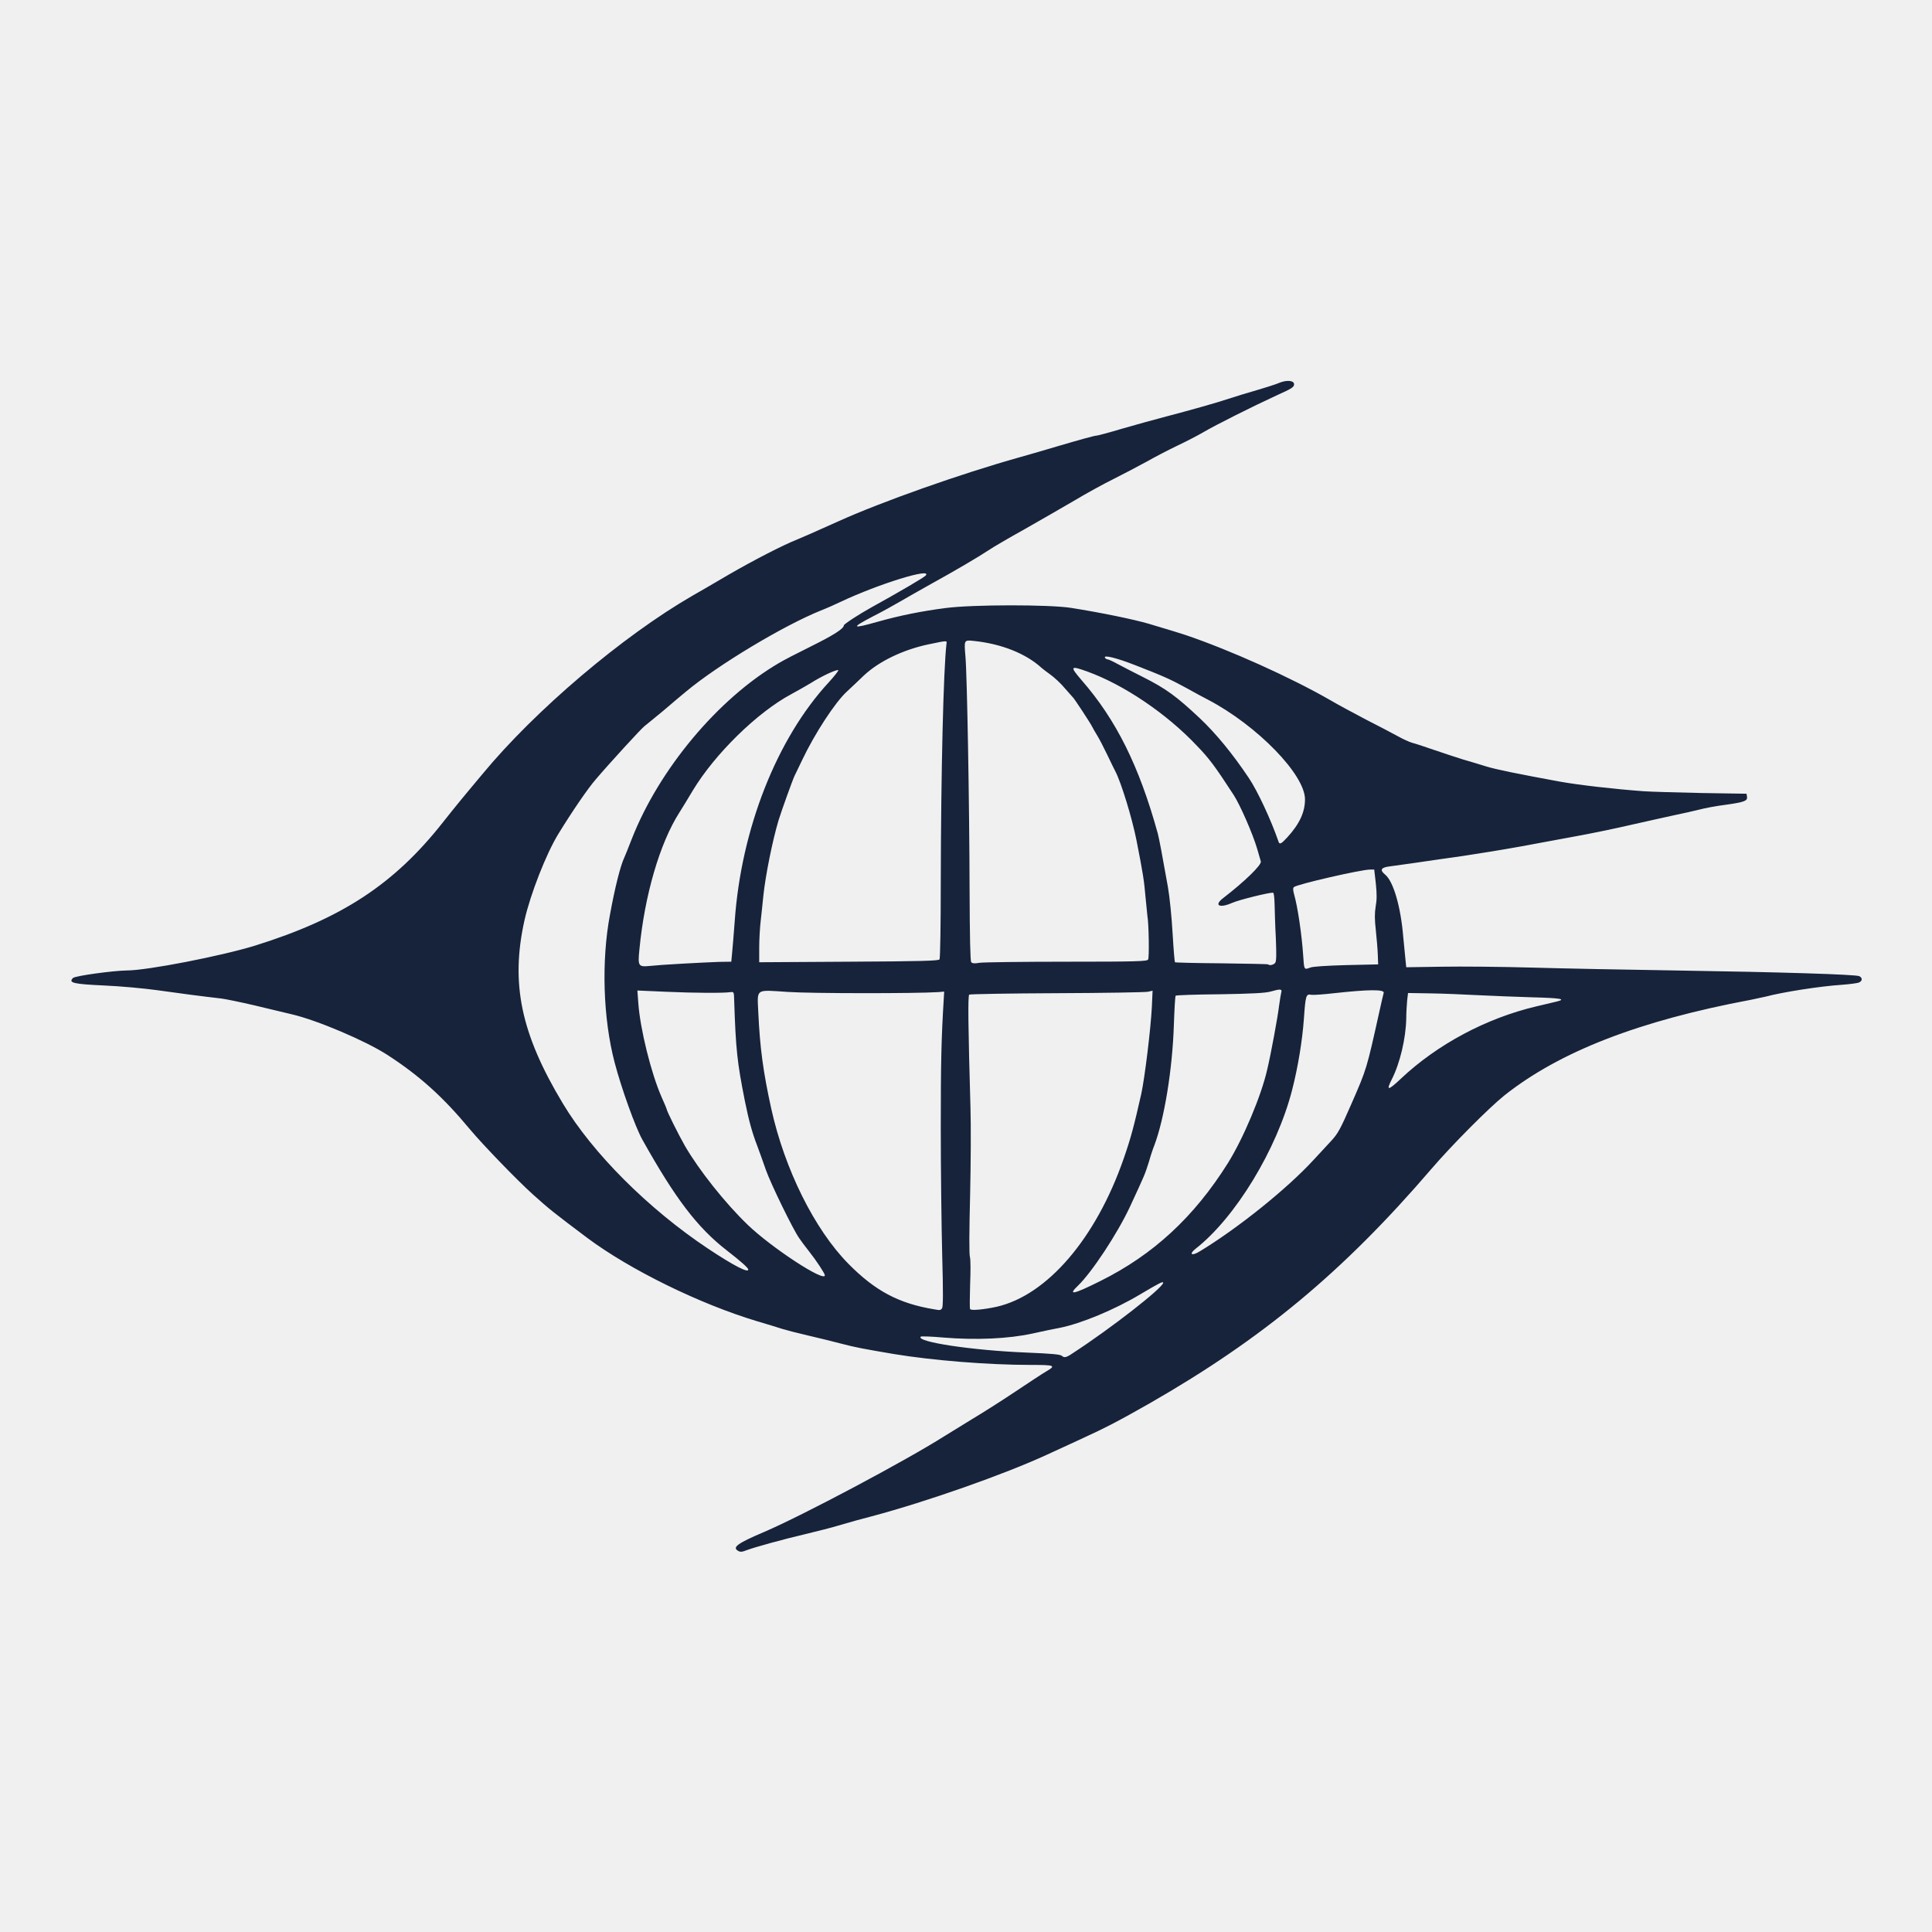
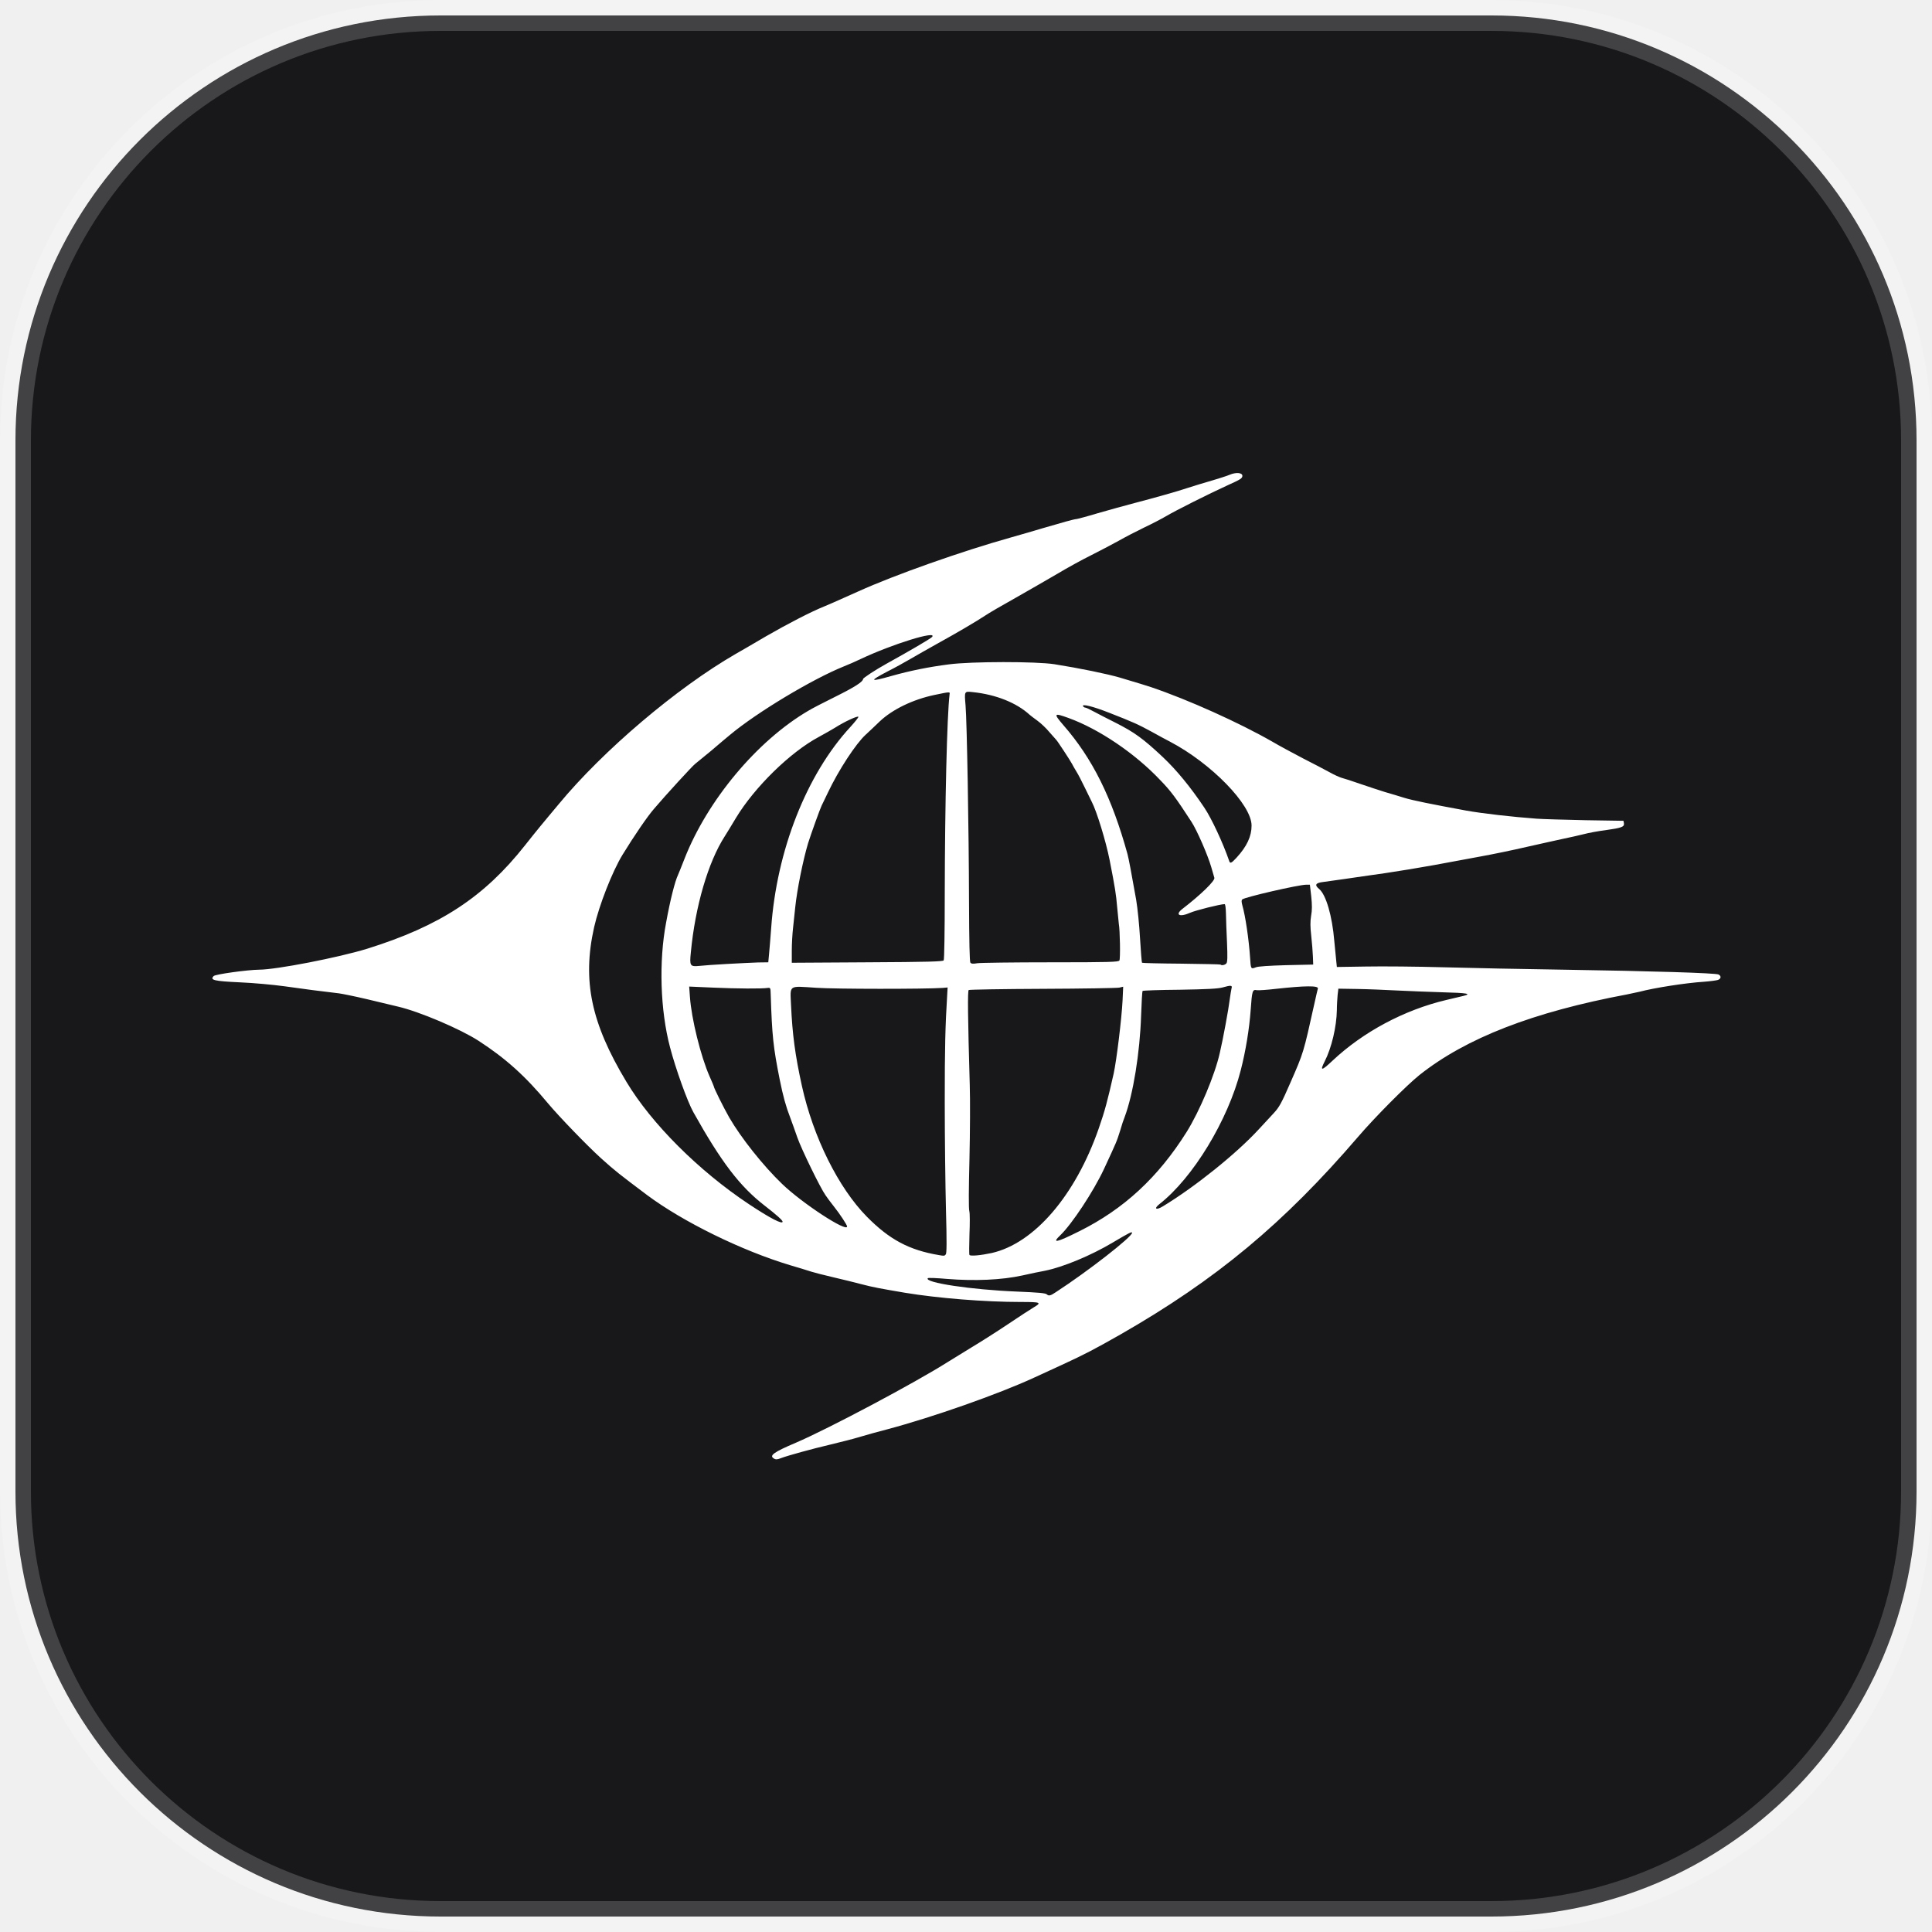
- <svg xmlns="http://www.w3.org/2000/svg" viewBox="0 0 1080 1080" role="img" aria-label="Cartium">
-   <style>.m{fill:#16233b}@media(prefers-color-scheme:dark){.m{fill:#e9eef5}}</style>
-   <path class="m" fill-rule="evenodd" transform="translate(40,213)" d="M372.4 653.8C369.3 651.9 372.5 649.6 387.1 643.4C408.6 634.2 466.2 603.6 487.8 589.9C490.7 588.1 497.8 583.7 503.4 580.3C509.1 576.9 520.0 570.0 527.6 564.9C535.2 559.8 543.0 554.7 544.9 553.6C550.5 550.3 549.6 550.0 536.4 550.0C512.3 550.0 481.5 547.5 459.6 543.9C442.6 541.0 438.2 540.2 430.6 538.2C426.4 537.1 418.0 535.0 411.9 533.6C405.8 532.2 399.3 530.5 397.4 529.9C395.5 529.3 389.2 527.3 383.3 525.6C351.3 516.0 312.3 496.9 288.3 479.0C269.7 465.0 267.1 463.0 257.9 454.7C248.7 446.4 229.9 426.9 222.7 418.3C207.7 400.2 194.5 388.3 176.4 376.6C164.3 368.8 137.3 357.3 123.1 354.0C119.4 353.1 110.0 350.9 102.2 349.0C94.5 347.2 86.2 345.5 83.9 345.2C73.3 344.0 59.6 342.2 47.7 340.5C40.4 339.5 27.5 338.3 18.3 337.9C0.9 337.1 -1.9 336.4 0.8 333.7C2.0 332.5 23.2 329.6 30.8 329.5C42.3 329.5 83.8 321.4 102.6 315.6C151.0 300.5 180.3 281.3 207.5 246.8C210.5 243.0 214.9 237.5 217.3 234.6C219.8 231.6 225.3 224.9 229.7 219.7C259.2 184.0 308.0 142.6 347.1 120.0C349.8 118.5 358.9 113.2 367.4 108.2C381.6 100.0 397.5 91.8 405.8 88.5C408.8 87.3 412.8 85.5 428.7 78.4C452.8 67.5 497.2 51.8 529.7 42.7C536.0 40.9 545.5 38.2 550.7 36.6C564.3 32.6 571.9 30.5 573.1 30.5C573.6 30.5 580.1 28.8 587.4 26.6C594.7 24.5 605.8 21.4 612.0 19.8C625.4 16.3 641.0 11.9 646.8 9.9C649.1 9.2 652.7 8.1 654.8 7.4C668.8 3.3 672.7 2.0 674.9 1.1C679.1 -0.7 683.4 -0.4 683.4 1.8C683.4 3.4 682.2 4.2 673.7 8.0C660.6 14.0 639.3 24.7 632.7 28.6C629.8 30.3 623.3 33.7 618.2 36.1C613.2 38.5 605.5 42.5 601.1 45.0C596.7 47.4 588.4 51.8 582.8 54.6C577.1 57.4 567.1 62.9 560.6 66.8C554.1 70.6 541.6 77.8 532.8 82.8C524.0 87.7 514.9 93.0 512.6 94.6C506.7 98.5 493.6 106.2 480.7 113.3C474.7 116.7 466.8 121.1 463.1 123.3C459.5 125.4 452.7 129.2 447.9 131.6C435.5 138.1 436.0 138.7 450.5 134.6C462.9 131.1 475.3 128.6 488.6 126.9C503.7 124.9 546.5 124.9 558.7 126.8C575.7 129.5 593.6 133.2 602.2 135.7C615.5 139.7 618.6 140.6 622.8 142.0C647.6 150.4 681.3 165.6 703.3 178.2C707.7 180.8 716.8 185.7 723.5 189.2C730.2 192.6 738.2 196.8 741.3 198.5C744.3 200.2 747.9 201.8 749.3 202.2C750.6 202.5 756.2 204.3 761.6 206.2C767.1 208.1 774.5 210.5 778.0 211.6C781.6 212.6 787.4 214.4 791.0 215.5C796.6 217.2 808.5 219.6 831.8 223.9C843.0 225.9 862.5 228.1 878.7 229.3C882.7 229.6 897.3 230.0 911.1 230.3L936.3 230.7L936.6 232.4C936.9 234.7 935.2 235.4 924.5 236.9C919.7 237.5 913.1 238.7 909.8 239.6C906.6 240.4 900.8 241.7 896.9 242.5C893.0 243.3 882.1 245.8 872.6 247.9C863.2 250.1 849.1 253.0 841.3 254.4C833.6 255.8 819.7 258.4 810.5 260.1C801.2 261.8 786.5 264.2 777.7 265.5C768.8 266.7 757.0 268.5 751.3 269.3C745.7 270.1 739.2 271.0 737.0 271.3C731.9 271.9 731.1 273.3 734.4 276.0C738.9 279.8 743.0 293.7 744.4 310.5C744.9 315.7 745.5 321.7 745.7 323.8L746.1 327.7L765.6 327.4C776.4 327.2 799.4 327.4 816.9 327.9C834.3 328.4 870.2 329.1 896.6 329.5C954.9 330.4 997.6 331.7 999.4 332.7C1001.3 333.7 1001.1 335.5 999.0 336.3C998.1 336.6 993.9 337.2 989.7 337.5C977.3 338.3 956.5 341.6 947.1 344.1C945.4 344.5 941.7 345.3 938.7 345.9C876.3 357.6 831.9 374.8 800.9 399.4C792.3 406.3 771.5 427.2 760.1 440.5C710.9 497.8 666.0 535.2 602.6 571.5C585.2 581.4 578.7 584.8 563.7 591.7C561.4 592.8 553.0 596.6 545.0 600.3C521.3 611.2 478.2 626.4 447.4 634.6C440.5 636.4 436.1 637.6 428.3 639.9C425.4 640.8 417.2 642.9 410.1 644.6C397.7 647.5 381.8 651.9 377.3 653.6C374.8 654.6 373.7 654.7 372.4 653.8ZM559.6 543.5C581.0 529.6 610.2 506.8 610.2 504.1C610.2 503.1 608.1 504.2 597.3 510.6C582.9 519.2 564.3 526.9 552.3 529.3C549.9 529.7 543.2 531.1 537.4 532.4C523.8 535.4 505.7 536.2 487.4 534.7C480.7 534.1 475.0 533.9 474.7 534.2C471.8 537.1 503.6 541.9 533.9 543.1C548.1 543.7 552.9 544.1 553.7 545.0C554.9 546.1 556.1 545.9 559.6 543.5ZM486.6 518.4C487.2 517.6 487.3 510.3 486.7 488.8C486.3 473.2 485.9 441.1 485.9 417.6C485.9 381.2 486.2 367.4 487.6 344.8L487.8 341.3L484.4 341.6C472.0 342.4 413.6 342.4 400.5 341.5C381.9 340.3 383.3 339.3 383.9 353.1C384.8 372.6 386.6 386.1 391.1 406.6C398.6 440.6 415.3 474.2 434.2 493.4C449.2 508.6 462.3 515.6 482.1 518.9C485.5 519.5 485.7 519.5 486.6 518.4ZM517.1 517.5C545.3 511.1 572.6 479.4 588.1 434.8C592.2 423.1 594.0 416.1 598.0 398.4C599.9 389.7 603.3 362.0 603.9 349.8L604.3 340.8L601.7 341.4C600.3 341.7 577.4 342.1 550.9 342.2C524.3 342.3 502.2 342.7 501.8 343.0C501.0 343.5 501.2 361.1 502.5 406.2C502.8 415.4 502.7 437.4 502.3 455.0C501.8 474.7 501.7 488.1 502.2 489.7C502.6 491.2 502.6 497.9 502.3 505.1C502.1 512.2 502.0 518.3 502.3 518.8C502.9 519.7 509.7 519.1 517.1 517.5ZM575.1 503.1C604.7 488.4 627.5 467.3 646.4 437.2C655.0 423.4 665.1 399.5 668.4 384.8C670.5 376.0 674.3 355.3 675.0 349.3C675.4 346.2 676.0 342.9 676.2 341.9C676.9 339.8 675.8 339.7 670.2 341.3C667.3 342.1 660.2 342.5 642.0 342.8C628.7 342.9 617.5 343.3 617.2 343.6C616.9 343.9 616.5 351.2 616.2 359.9C615.4 384.7 610.9 412.3 605.3 427.2C604.7 428.6 603.3 432.7 602.3 436.3C599.9 443.8 600.3 442.9 591.5 461.9C584.5 476.8 570.3 498.3 562.6 505.7C556.7 511.3 559.9 510.7 575.1 503.1ZM421.1 499.9C421.1 498.9 416.3 491.6 412.4 486.7C410.2 483.9 407.7 480.6 406.8 479.2C403.3 474.3 390.8 448.6 388.1 440.9C386.6 436.5 384.4 430.5 383.3 427.5C380.5 420.3 378.6 413.4 376.4 402.5C372.1 380.9 371.3 373.7 370.4 345.9C370.3 341.5 370.2 341.4 368.4 341.6C364.6 342.2 347.9 342.1 332.3 341.4L316.3 340.7L316.8 347.5C317.8 362.1 324.0 387.0 329.8 400.2C331.3 403.6 332.6 406.6 332.6 406.8C332.6 407.9 339.2 421.1 342.9 427.6C350.8 441.2 365.4 459.6 378.0 471.7C391.3 484.5 421.1 504.0 421.1 499.9ZM378.3 496.7C378.3 495.8 374.3 492.2 366.3 486.0C349.8 473.2 337.5 457.0 319.1 424.1C315.2 417.2 307.3 395.2 303.6 381.0C297.1 356.4 296.1 324.0 301.0 298.2C303.8 282.8 306.9 270.8 308.9 266.6C309.3 265.8 311.2 261.0 313.2 255.9C328.4 217.1 361.4 177.5 395.5 157.6C397.6 156.3 405.7 152.1 413.4 148.3C426.1 142.0 431.7 138.4 431.7 136.6C431.7 135.9 440.3 130.3 447.0 126.6C462.2 118.2 476.6 109.8 477.5 108.7C481.3 104.1 451.2 113.4 430.2 123.3C427.1 124.8 421.9 127.1 418.8 128.3C398.0 136.7 361.5 158.6 343.6 173.5C341.5 175.2 335.7 180.1 330.8 184.3C325.8 188.4 321.1 192.3 320.3 192.9C318.7 194.0 300.4 214.0 293.1 222.6C288.7 227.6 279.7 240.8 272.1 253.2C265.3 264.3 256.5 286.8 253.2 301.4C245.3 336.8 251.2 364.9 274.6 403.8C291.3 431.7 322.6 462.9 355.8 485.0C370.1 494.5 378.3 498.7 378.3 496.7ZM630.7 486.5C652.0 473.6 679.4 451.6 694.3 435.4C697.5 431.9 702.0 427.1 704.3 424.6C707.8 420.8 709.3 418.2 715.3 404.4C724.1 384.3 723.9 384.8 731.1 352.4C732.2 347.6 733.2 342.9 733.5 342.0C734.0 340.0 724.9 340.1 705.8 342.2C699.8 342.9 694.0 343.3 693.0 343.1C690.1 342.5 689.8 343.4 688.9 356.3C688.0 368.8 685.6 383.5 682.3 396.3C673.8 429.5 650.6 467.7 628.3 485.1C624.4 488.2 626.2 489.3 630.7 486.5ZM743.2 389.9C763.5 370.8 790.8 356.2 818.7 349.6C823.4 348.5 828.5 347.3 830.1 346.9C835.9 345.5 832.5 344.9 816.4 344.5C807.2 344.2 793.6 343.7 786.0 343.3C778.5 342.9 766.6 342.4 759.7 342.3L747.1 342.1L746.6 346.3C746.4 348.6 746.1 353.1 746.1 356.3C745.9 367.4 742.6 381.4 738.0 390.4C734.7 396.9 735.9 396.8 743.2 389.9ZM692.4 327.9C693.7 327.3 701.6 326.8 712.4 326.5L730.4 326.1L730.2 320.7C730.1 317.8 729.6 311.7 729.1 307.1C728.4 300.9 728.4 297.6 729.0 293.8C729.7 290.0 729.7 286.7 729.1 280.9L728.2 273.1L725.8 273.1C720.8 273.1 684.7 281.4 683.3 282.9C682.7 283.4 682.8 284.7 683.4 286.9C685.4 293.8 687.7 309.4 688.5 321.3C689.0 329.2 689.0 329.2 692.4 327.9ZM341.3 325.7C348.9 325.3 358.2 324.8 361.9 324.7L368.8 324.6L369.3 319.2C369.6 316.3 370.2 308.6 370.7 302.1C374.3 250.4 394.2 199.9 423.3 168.4C426.3 165.1 428.7 162.1 428.6 161.7C428.3 160.8 419.2 165.0 413.3 168.8C411.0 170.2 406.1 173.0 402.4 175.0C383.3 185.2 359.7 208.4 347.4 228.7C344.5 233.6 341.1 239.1 339.9 241.0C328.9 258.1 320.3 287.4 317.4 318.1C316.5 326.9 316.9 327.6 322.9 327.0C325.5 326.7 333.8 326.1 341.3 325.7ZM672.8 325.3C673.5 324.5 673.6 321.1 673.2 311.4C672.8 304.4 672.6 295.8 672.5 292.3C672.4 288.5 672.1 286.0 671.6 286.0C668.8 286.0 652.4 290.1 648.8 291.7C641.6 294.9 638.4 293.1 643.8 289.0C655.5 280.0 665.5 270.4 664.8 268.5C664.6 267.9 663.7 264.8 662.8 261.6C660.4 253.3 653.3 237.1 649.7 231.5C639.3 215.5 636.0 211.0 628.9 203.7C612.1 185.9 588.2 169.8 568.1 162.5C558.2 158.9 557.9 159.4 564.6 167.2C583.9 189.3 596.8 215.2 607.2 252.9C608.0 256.0 609.7 264.9 612.9 283.0C613.9 288.9 615.0 300.0 615.5 308.9C616.0 317.5 616.6 324.7 616.8 324.9C617.0 325.1 628.7 325.4 642.8 325.5C657.0 325.7 668.7 325.9 668.9 326.1C669.6 326.9 671.9 326.4 672.8 325.3ZM556.3 324.6C595.3 324.6 601.2 324.4 601.8 323.4C602.5 322.3 602.2 303.2 601.4 299.0C601.3 298.0 600.8 293.0 600.3 287.9C599.6 279.6 599.0 275.5 595.3 256.7C592.8 244.1 586.7 224.3 583.5 218.2C583.1 217.5 581.1 213.4 579.0 209.0C576.9 204.6 574.3 199.6 573.2 197.9C572.2 196.3 570.9 194.0 570.4 193.0C569.4 191.0 560.6 177.6 559.9 177.0C559.7 176.8 557.6 174.4 555.3 171.8C553.1 169.1 549.5 165.8 547.3 164.2C545.2 162.7 543.0 161.0 542.3 160.4C533.6 152.4 519.9 146.9 504.5 145.3C498.8 144.7 498.9 144.6 499.7 154.1C500.6 164.2 501.9 236.8 502.0 284.2C502.1 311.2 502.4 324.1 502.9 324.8C503.5 325.6 504.7 325.7 507.6 325.2C509.7 324.9 531.6 324.6 556.3 324.6ZM485.2 323.3C485.6 322.7 485.9 303.4 485.9 280.3C486.0 218.7 487.4 160.8 489.1 146.8C489.4 145.0 489.6 145.0 479.0 147.2C464.8 150.2 451.3 156.7 442.8 164.7C439.9 167.5 435.7 171.5 433.5 173.5C426.9 179.5 415.4 197.1 408.3 212.1C406.4 216.0 404.6 219.9 404.2 220.6C403.2 222.6 397.0 239.8 395.2 245.6C391.8 257.0 387.9 276.4 386.7 287.9C386.3 292.1 385.6 298.5 385.2 302.1C384.8 305.6 384.4 312.2 384.4 316.7L384.4 324.9L434.5 324.6C475.0 324.4 484.7 324.1 485.2 323.3ZM679.5 255.2C686.4 247.7 689.5 241.0 689.5 233.9C689.6 220.1 662.8 192.6 635.4 178.2C633.1 177.0 627.6 174.1 623.2 171.6C614.2 166.7 610.9 165.2 595.0 159.0C584.1 154.7 576.6 152.9 577.7 154.7C578.0 155.2 578.7 155.6 579.2 155.6C579.7 155.6 582.3 156.8 585.0 158.3C587.8 159.8 594.0 163.0 598.8 165.4C611.7 171.9 617.5 176.1 630.7 188.5C639.7 197.0 649.0 208.3 658.1 221.9C662.9 229.0 670.5 245.3 674.6 257.2C675.2 259.3 676.1 258.9 679.5 255.2Z" />
+ <svg xmlns="http://www.w3.org/2000/svg" viewBox="0 0 1000 1000" role="img" aria-label="Cartium">
+   <rect x="8" y="8" width="984" height="984" rx="220" fill="#18181b" stroke="#ffffff" stroke-opacity="0.18" stroke-width="16" />
+   <path fill="#ffffff" fill-rule="evenodd" transform="translate(110.0,244.9) scale(0.78)" d="M372.4 653.8C369.3 651.9 372.5 649.6 387.1 643.4C408.6 634.2 466.2 603.6 487.8 589.9C490.7 588.1 497.8 583.7 503.4 580.3C509.1 576.9 520.0 570.0 527.6 564.9C535.2 559.8 543.0 554.7 544.9 553.6C550.5 550.3 549.6 550.0 536.4 550.0C512.3 550.0 481.5 547.5 459.6 543.9C442.6 541.0 438.2 540.2 430.6 538.2C426.4 537.1 418.0 535.0 411.9 533.6C405.8 532.2 399.3 530.5 397.4 529.9C395.5 529.3 389.2 527.3 383.3 525.6C351.3 516.0 312.3 496.9 288.3 479.0C269.7 465.0 267.1 463.0 257.9 454.7C248.7 446.4 229.9 426.9 222.7 418.3C207.7 400.2 194.5 388.3 176.4 376.6C164.3 368.8 137.3 357.3 123.1 354.0C119.4 353.1 110.0 350.9 102.2 349.0C94.5 347.2 86.2 345.5 83.9 345.2C73.3 344.0 59.6 342.2 47.7 340.5C40.4 339.5 27.5 338.3 18.3 337.9C0.9 337.1 -1.9 336.4 0.8 333.7C2.0 332.5 23.2 329.6 30.8 329.5C42.3 329.5 83.8 321.4 102.6 315.6C151.0 300.5 180.3 281.3 207.5 246.8C210.5 243.0 214.9 237.5 217.3 234.6C219.8 231.6 225.3 224.9 229.7 219.7C259.2 184.0 308.0 142.6 347.1 120.0C349.8 118.5 358.9 113.2 367.4 108.2C381.6 100.0 397.5 91.8 405.8 88.5C408.8 87.3 412.8 85.5 428.7 78.4C452.8 67.5 497.2 51.8 529.7 42.7C536.0 40.9 545.5 38.2 550.7 36.6C564.3 32.6 571.9 30.5 573.1 30.5C573.6 30.5 580.1 28.8 587.4 26.6C594.7 24.5 605.8 21.4 612.0 19.8C625.4 16.3 641.0 11.9 646.8 9.9C649.1 9.2 652.7 8.1 654.8 7.4C668.8 3.3 672.7 2.0 674.9 1.1C679.1 -0.7 683.4 -0.4 683.4 1.8C683.4 3.4 682.2 4.2 673.7 8.0C660.6 14.0 639.3 24.7 632.7 28.6C629.8 30.3 623.3 33.7 618.2 36.1C613.2 38.5 605.5 42.5 601.1 45.0C596.7 47.4 588.4 51.8 582.8 54.6C577.1 57.4 567.1 62.9 560.6 66.8C554.1 70.6 541.6 77.8 532.8 82.8C524.0 87.7 514.9 93.0 512.6 94.6C506.7 98.5 493.6 106.2 480.7 113.3C474.7 116.7 466.8 121.1 463.1 123.3C459.5 125.4 452.7 129.2 447.9 131.6C435.5 138.1 436.0 138.7 450.5 134.6C462.9 131.1 475.3 128.6 488.6 126.9C503.7 124.9 546.5 124.9 558.7 126.8C575.7 129.5 593.6 133.2 602.2 135.7C615.5 139.7 618.6 140.6 622.8 142.0C647.6 150.4 681.3 165.6 703.3 178.2C707.7 180.8 716.8 185.7 723.5 189.2C730.2 192.6 738.2 196.8 741.3 198.5C744.3 200.2 747.9 201.8 749.3 202.2C750.6 202.5 756.2 204.3 761.6 206.2C767.1 208.1 774.5 210.5 778.0 211.6C781.6 212.6 787.4 214.4 791.0 215.5C796.6 217.2 808.5 219.6 831.8 223.9C843.0 225.9 862.5 228.1 878.7 229.3C882.7 229.6 897.3 230.0 911.1 230.3L936.3 230.7L936.6 232.4C936.9 234.7 935.2 235.4 924.5 236.9C919.7 237.5 913.1 238.7 909.8 239.6C906.6 240.4 900.8 241.7 896.9 242.5C893.0 243.3 882.1 245.8 872.6 247.9C863.2 250.1 849.1 253.0 841.3 254.4C833.6 255.8 819.7 258.4 810.5 260.1C801.2 261.8 786.5 264.2 777.7 265.5C768.8 266.7 757.0 268.5 751.3 269.3C745.7 270.1 739.2 271.0 737.0 271.3C731.9 271.9 731.1 273.3 734.4 276.0C738.9 279.8 743.0 293.7 744.4 310.5C744.9 315.7 745.5 321.7 745.7 323.8L746.1 327.7L765.6 327.4C776.4 327.2 799.4 327.4 816.9 327.9C834.3 328.4 870.2 329.1 896.6 329.5C954.9 330.4 997.6 331.7 999.4 332.7C1001.3 333.7 1001.1 335.5 999.0 336.3C998.1 336.6 993.9 337.2 989.7 337.5C977.3 338.3 956.5 341.6 947.1 344.1C945.4 344.5 941.7 345.3 938.7 345.9C876.3 357.6 831.9 374.8 800.9 399.4C792.3 406.3 771.5 427.2 760.1 440.5C710.9 497.8 666.0 535.2 602.6 571.5C585.2 581.4 578.7 584.8 563.7 591.7C561.4 592.8 553.0 596.6 545.0 600.3C521.3 611.2 478.2 626.4 447.4 634.6C440.5 636.4 436.1 637.6 428.3 639.9C425.4 640.8 417.2 642.9 410.1 644.6C397.7 647.5 381.8 651.9 377.3 653.6C374.8 654.6 373.7 654.7 372.4 653.8ZM559.6 543.5C581.0 529.6 610.2 506.8 610.2 504.1C610.2 503.1 608.1 504.2 597.3 510.6C582.9 519.2 564.3 526.9 552.3 529.3C549.9 529.7 543.2 531.1 537.4 532.4C523.8 535.4 505.7 536.2 487.4 534.7C480.7 534.1 475.0 533.9 474.7 534.2C471.8 537.1 503.6 541.9 533.9 543.1C548.1 543.7 552.9 544.1 553.7 545.0C554.9 546.1 556.1 545.9 559.6 543.5ZM486.6 518.4C487.2 517.6 487.3 510.3 486.7 488.8C486.3 473.2 485.9 441.1 485.9 417.6C485.9 381.2 486.2 367.4 487.6 344.8L487.8 341.3L484.4 341.6C472.0 342.4 413.6 342.4 400.5 341.5C381.9 340.3 383.3 339.3 383.9 353.1C384.8 372.6 386.6 386.1 391.1 406.6C398.6 440.6 415.3 474.2 434.2 493.4C449.2 508.6 462.3 515.6 482.1 518.9C485.5 519.5 485.7 519.5 486.6 518.4ZM517.1 517.5C545.3 511.1 572.6 479.4 588.1 434.8C592.2 423.1 594.0 416.1 598.0 398.4C599.9 389.7 603.3 362.0 603.9 349.8L604.3 340.8L601.7 341.4C600.3 341.7 577.4 342.1 550.9 342.2C524.3 342.3 502.2 342.7 501.8 343.0C501.0 343.5 501.2 361.1 502.5 406.2C502.8 415.4 502.7 437.4 502.3 455.0C501.8 474.7 501.7 488.1 502.2 489.7C502.6 491.2 502.6 497.9 502.3 505.1C502.1 512.2 502.0 518.3 502.3 518.8C502.9 519.7 509.7 519.1 517.1 517.5ZM575.1 503.1C604.7 488.4 627.5 467.3 646.4 437.2C655.0 423.4 665.1 399.5 668.4 384.8C670.5 376.0 674.3 355.3 675.0 349.3C675.4 346.2 676.0 342.9 676.2 341.9C676.9 339.8 675.8 339.7 670.2 341.3C667.3 342.1 660.2 342.5 642.0 342.8C628.7 342.9 617.5 343.3 617.2 343.6C616.9 343.9 616.5 351.2 616.2 359.9C615.4 384.7 610.9 412.3 605.3 427.2C604.7 428.6 603.3 432.7 602.3 436.3C599.9 443.8 600.3 442.9 591.5 461.9C584.5 476.8 570.3 498.3 562.6 505.7C556.7 511.3 559.9 510.7 575.1 503.1ZM421.1 499.9C421.1 498.9 416.3 491.6 412.4 486.7C410.2 483.9 407.7 480.6 406.8 479.2C403.3 474.3 390.8 448.6 388.1 440.9C386.6 436.5 384.4 430.5 383.3 427.5C380.5 420.3 378.6 413.4 376.4 402.5C372.1 380.9 371.3 373.7 370.4 345.9C370.3 341.5 370.2 341.4 368.4 341.6C364.6 342.2 347.9 342.1 332.3 341.4L316.3 340.7L316.8 347.5C317.8 362.1 324.0 387.0 329.8 400.2C331.3 403.6 332.6 406.6 332.6 406.8C332.6 407.9 339.2 421.1 342.9 427.6C350.8 441.2 365.4 459.6 378.0 471.7C391.3 484.5 421.1 504.0 421.1 499.9ZM378.3 496.7C378.3 495.8 374.3 492.2 366.3 486.0C349.8 473.2 337.5 457.0 319.1 424.1C315.2 417.2 307.3 395.2 303.6 381.0C297.1 356.4 296.1 324.0 301.0 298.2C303.8 282.8 306.9 270.8 308.9 266.6C309.3 265.8 311.2 261.0 313.2 255.9C328.4 217.1 361.4 177.5 395.5 157.6C397.6 156.3 405.7 152.1 413.4 148.3C426.1 142.0 431.7 138.4 431.7 136.6C431.7 135.9 440.3 130.3 447.0 126.6C462.2 118.2 476.6 109.8 477.5 108.7C481.3 104.1 451.2 113.4 430.2 123.3C427.1 124.8 421.9 127.1 418.8 128.3C398.0 136.7 361.5 158.6 343.6 173.5C341.5 175.2 335.7 180.1 330.8 184.3C325.8 188.4 321.1 192.3 320.3 192.9C318.7 194.0 300.4 214.0 293.1 222.6C288.7 227.6 279.7 240.8 272.1 253.2C265.3 264.3 256.5 286.8 253.2 301.4C245.3 336.8 251.2 364.9 274.6 403.8C291.3 431.7 322.6 462.9 355.8 485.0C370.1 494.5 378.3 498.7 378.3 496.7ZM630.7 486.5C652.0 473.6 679.4 451.6 694.3 435.4C697.5 431.9 702.0 427.1 704.3 424.6C707.8 420.8 709.3 418.2 715.3 404.4C724.1 384.3 723.9 384.8 731.1 352.4C732.2 347.6 733.2 342.9 733.5 342.0C734.0 340.0 724.9 340.1 705.8 342.2C699.8 342.9 694.0 343.3 693.0 343.1C690.1 342.5 689.8 343.4 688.9 356.3C688.0 368.8 685.6 383.5 682.3 396.3C673.8 429.5 650.6 467.7 628.3 485.1C624.4 488.2 626.2 489.3 630.7 486.5ZM743.2 389.9C763.5 370.8 790.8 356.2 818.7 349.6C823.4 348.5 828.5 347.3 830.1 346.9C835.9 345.5 832.5 344.9 816.4 344.5C807.2 344.2 793.6 343.7 786.0 343.3C778.5 342.9 766.6 342.4 759.7 342.3L747.1 342.1L746.6 346.3C746.4 348.6 746.1 353.1 746.1 356.3C745.9 367.4 742.6 381.4 738.0 390.4C734.7 396.9 735.9 396.8 743.2 389.9ZM692.4 327.9C693.7 327.3 701.6 326.8 712.4 326.5L730.4 326.1L730.2 320.7C730.1 317.8 729.6 311.7 729.1 307.1C728.4 300.9 728.4 297.6 729.0 293.8C729.7 290.0 729.7 286.7 729.1 280.9L728.2 273.1L725.8 273.1C720.8 273.1 684.7 281.4 683.3 282.9C682.7 283.4 682.8 284.7 683.4 286.9C685.4 293.8 687.7 309.4 688.5 321.3C689.0 329.2 689.0 329.2 692.4 327.9ZM341.3 325.7C348.9 325.3 358.2 324.8 361.9 324.7L368.8 324.6L369.3 319.2C369.6 316.3 370.2 308.6 370.7 302.1C374.3 250.4 394.2 199.9 423.3 168.4C426.3 165.1 428.7 162.1 428.6 161.7C428.3 160.8 419.2 165.0 413.3 168.8C411.0 170.2 406.1 173.0 402.4 175.0C383.3 185.2 359.7 208.4 347.4 228.7C344.5 233.6 341.1 239.1 339.9 241.0C328.9 258.1 320.3 287.4 317.4 318.1C316.5 326.9 316.9 327.6 322.9 327.0C325.5 326.7 333.8 326.1 341.3 325.7ZM672.8 325.3C673.5 324.5 673.6 321.1 673.2 311.4C672.8 304.4 672.6 295.8 672.5 292.3C672.4 288.5 672.1 286.0 671.6 286.0C668.8 286.0 652.4 290.1 648.8 291.7C641.6 294.9 638.4 293.1 643.8 289.0C655.5 280.0 665.5 270.4 664.8 268.5C664.6 267.9 663.7 264.8 662.8 261.6C660.4 253.3 653.3 237.1 649.7 231.5C639.3 215.5 636.0 211.0 628.9 203.7C612.1 185.9 588.2 169.8 568.1 162.5C558.2 158.9 557.9 159.4 564.6 167.2C583.9 189.3 596.8 215.2 607.2 252.9C608.0 256.0 609.7 264.9 612.9 283.0C613.9 288.9 615.0 300.0 615.5 308.9C616.0 317.5 616.6 324.7 616.8 324.9C617.0 325.1 628.7 325.4 642.8 325.5C657.0 325.7 668.7 325.9 668.9 326.1C669.6 326.9 671.9 326.4 672.8 325.3ZM556.3 324.6C595.3 324.6 601.2 324.4 601.8 323.4C602.5 322.3 602.2 303.2 601.4 299.0C601.3 298.0 600.8 293.0 600.3 287.9C599.6 279.6 599.0 275.5 595.3 256.7C592.8 244.1 586.7 224.3 583.5 218.2C583.1 217.5 581.1 213.4 579.0 209.0C576.9 204.6 574.3 199.6 573.2 197.9C572.2 196.3 570.9 194.0 570.4 193.0C569.4 191.0 560.6 177.6 559.9 177.0C559.7 176.8 557.6 174.4 555.3 171.8C553.1 169.1 549.5 165.8 547.3 164.2C545.2 162.7 543.0 161.0 542.3 160.4C533.6 152.4 519.9 146.9 504.5 145.3C498.8 144.7 498.9 144.6 499.7 154.1C500.6 164.2 501.9 236.8 502.0 284.2C502.1 311.2 502.4 324.1 502.9 324.8C503.5 325.6 504.7 325.7 507.6 325.2C509.7 324.9 531.6 324.6 556.3 324.6ZM485.2 323.3C485.6 322.7 485.9 303.4 485.9 280.3C486.0 218.7 487.4 160.8 489.1 146.8C489.4 145.0 489.6 145.0 479.0 147.2C464.8 150.2 451.3 156.7 442.8 164.7C439.9 167.5 435.7 171.5 433.5 173.5C426.9 179.5 415.4 197.1 408.3 212.1C406.4 216.0 404.6 219.9 404.2 220.6C403.2 222.6 397.0 239.8 395.2 245.6C391.8 257.0 387.9 276.4 386.7 287.9C386.3 292.1 385.6 298.5 385.2 302.1C384.8 305.6 384.4 312.2 384.4 316.7L384.4 324.9L434.5 324.6C475.0 324.4 484.7 324.1 485.2 323.3ZM679.5 255.2C686.4 247.7 689.5 241.0 689.5 233.9C689.6 220.1 662.8 192.6 635.4 178.2C633.1 177.0 627.6 174.1 623.2 171.6C614.2 166.7 610.9 165.2 595.0 159.0C584.1 154.7 576.6 152.9 577.7 154.7C578.0 155.2 578.7 155.6 579.2 155.6C579.7 155.6 582.3 156.8 585.0 158.3C587.8 159.8 594.0 163.0 598.8 165.4C611.7 171.9 617.5 176.1 630.7 188.5C639.7 197.0 649.0 208.3 658.1 221.9C662.9 229.0 670.5 245.3 674.6 257.2C675.2 259.3 676.1 258.9 679.5 255.2Z" />
</svg>
